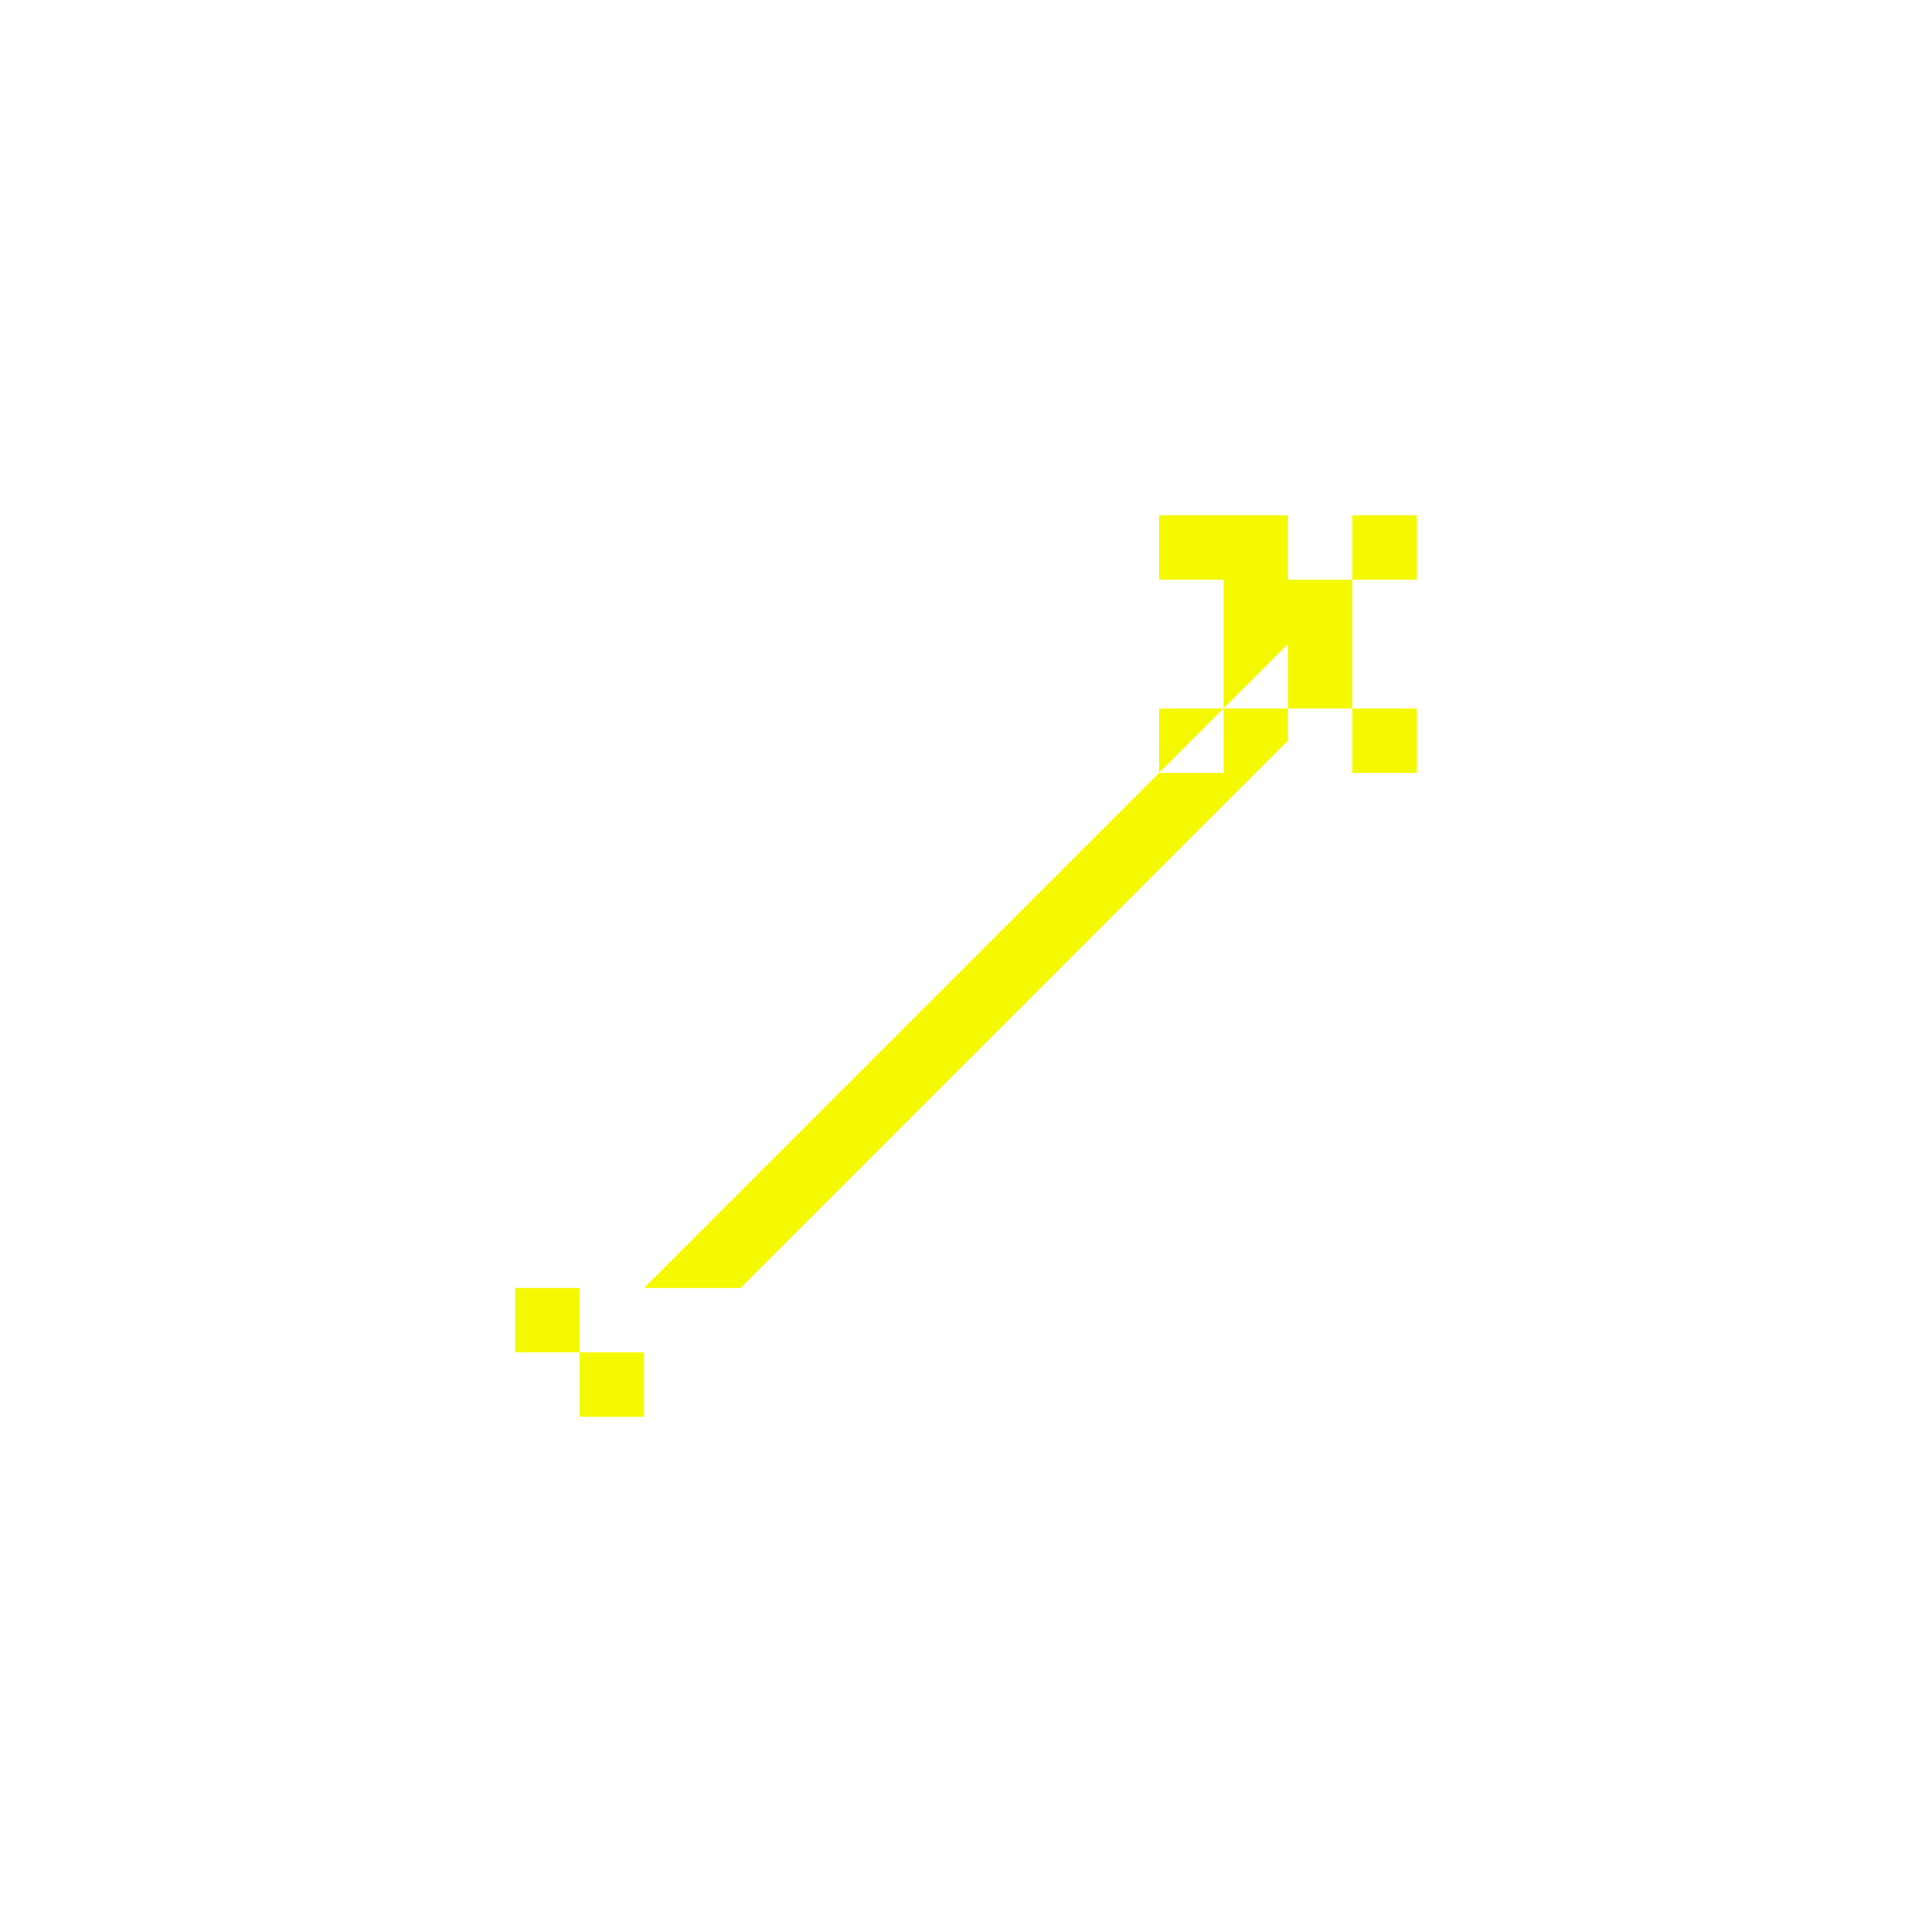
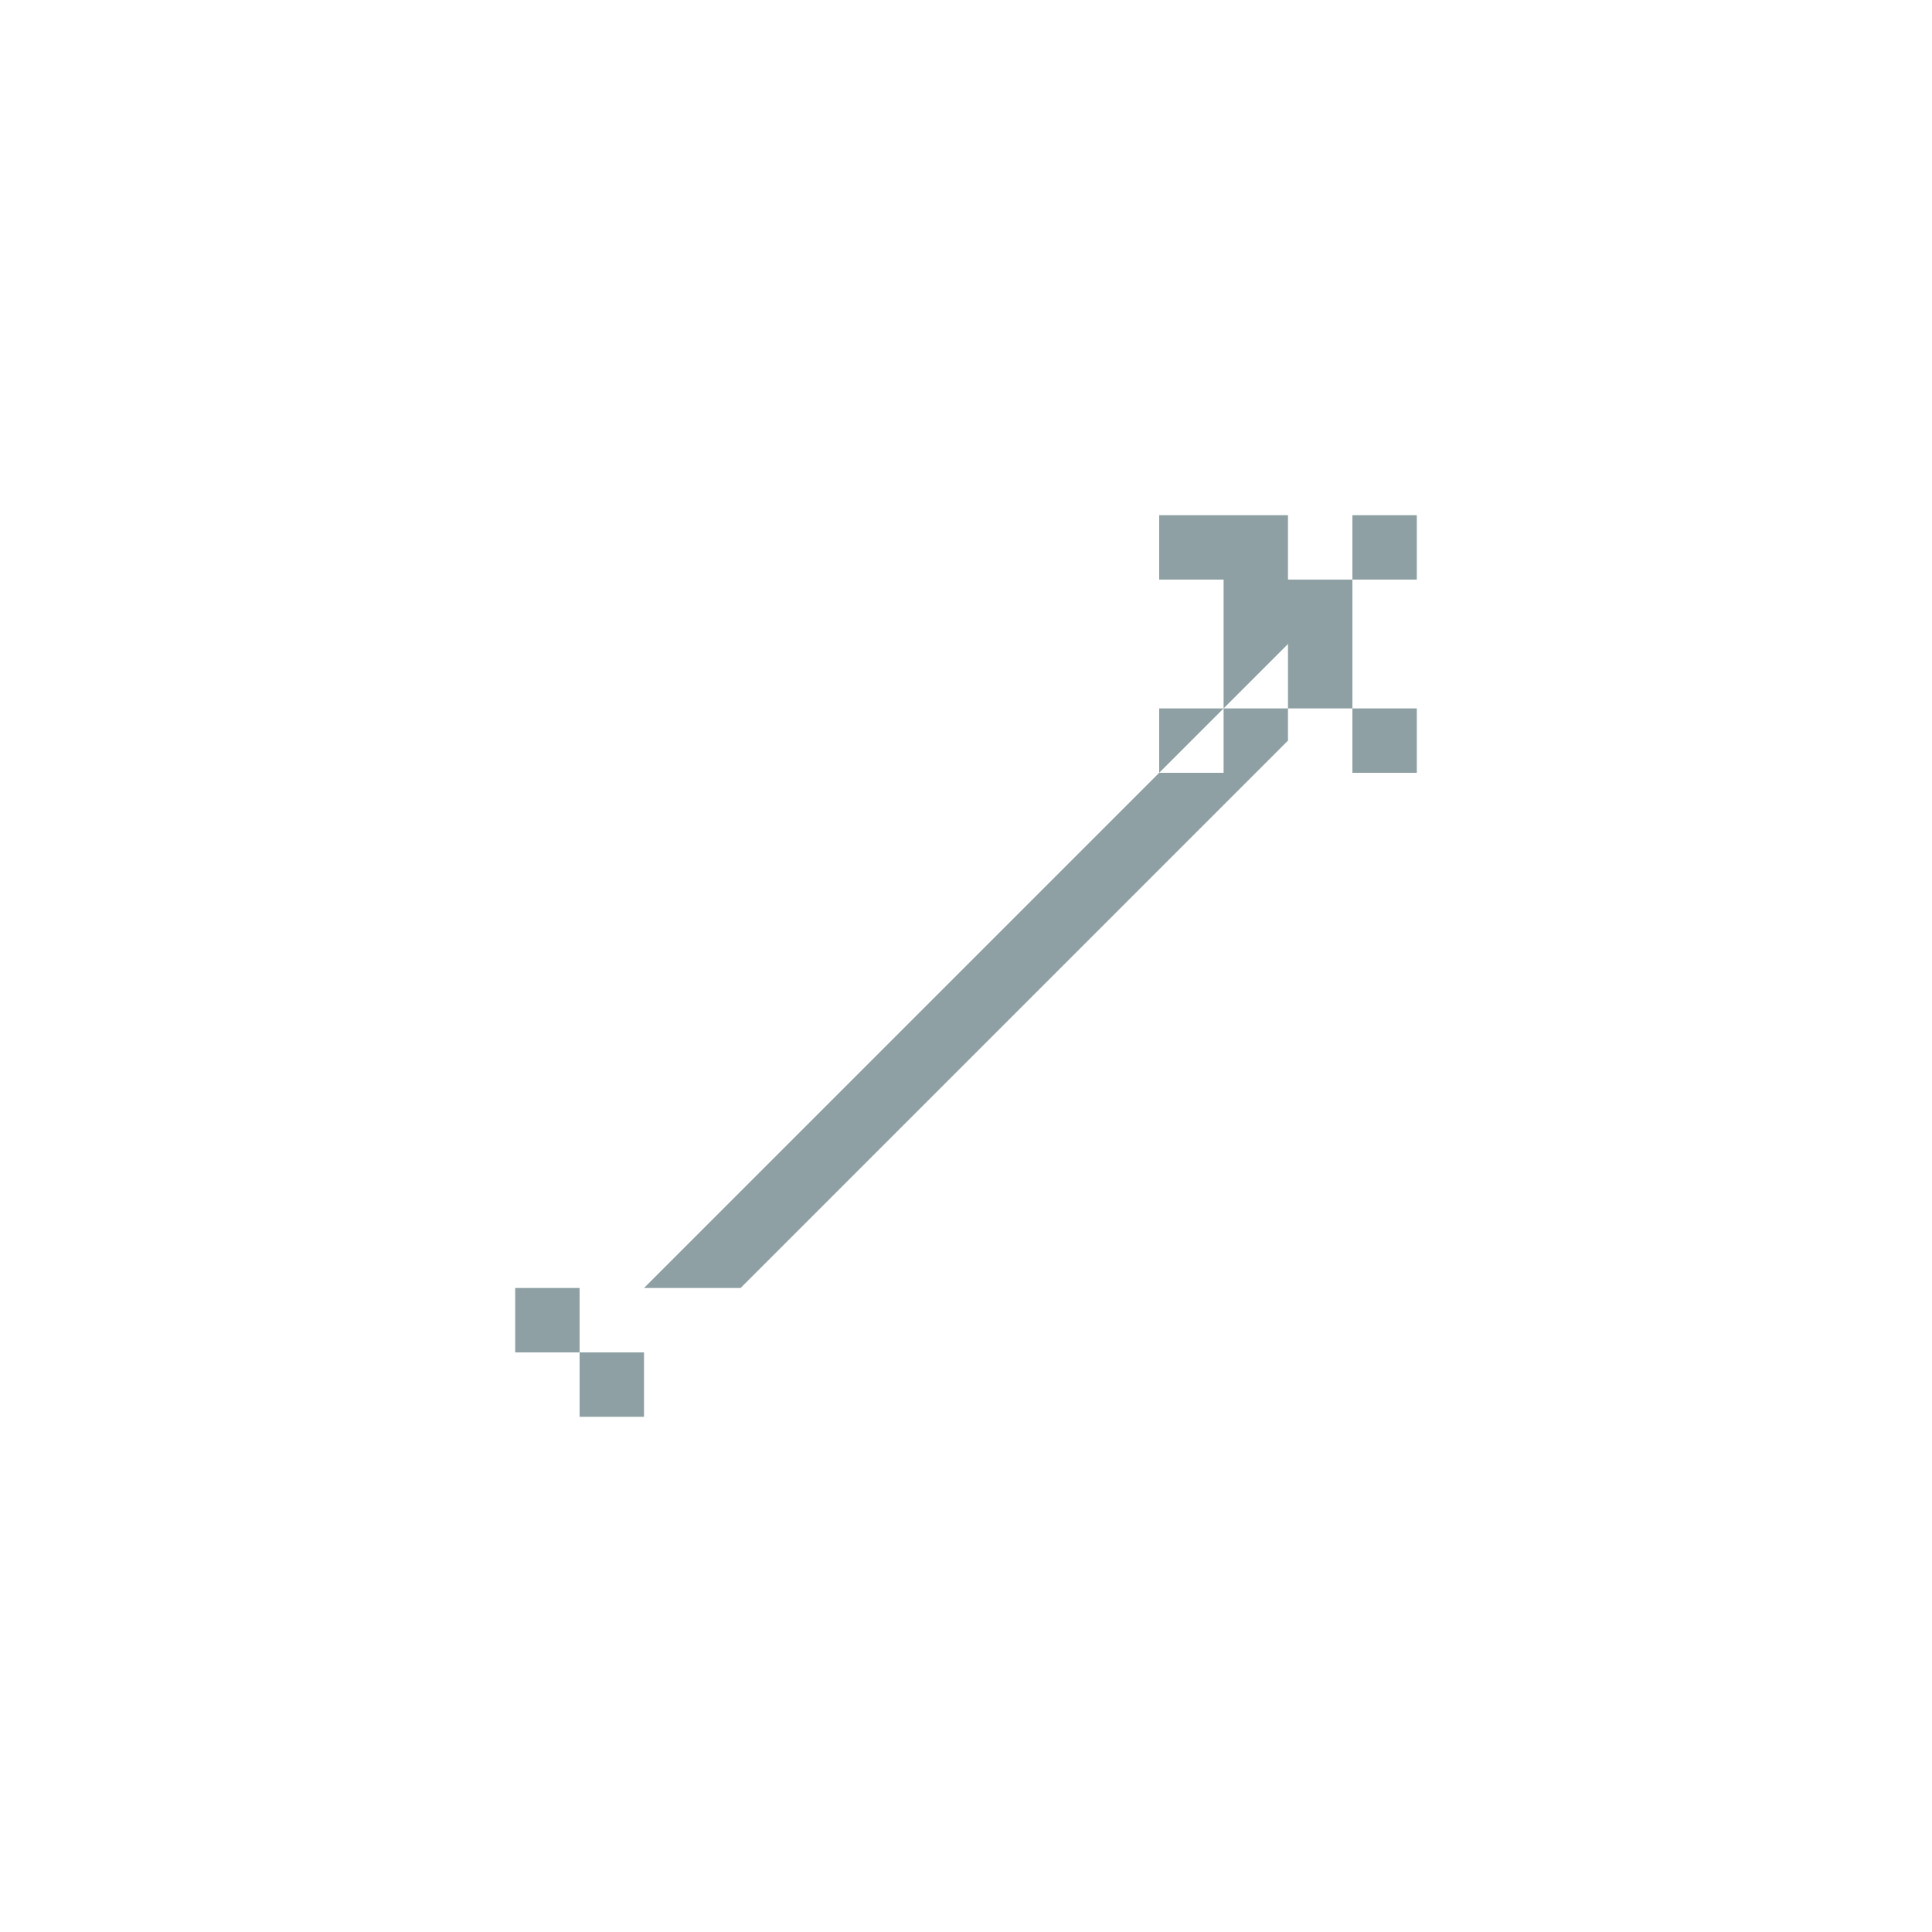
<svg xmlns="http://www.w3.org/2000/svg" width="60" height="60" fill="none" overflow="visible">
-   <g>
-     <path d="M 0 0 L 60 0 L 60 60 L 0 60 Z" fill="color(display-p3 0.902 0.877 0.827)" />
-     <path d="M 20 40 L 23 40 L 40 23 L 40 20 L 37 23 L 20 40 Z M 38 18 L 42 18 L 42 22 L 38 22 Z M 36 16 L 40 16 L 40 18 L 36 18 Z M 42 16 L 44 16 L 44 18 L 42 18 Z M 36 22 L 38 22 L 38 24 L 36 24 Z M 42 22 L 44 22 L 44 24 L 42 24 Z M 18 42 L 20 42 L 20 44 L 18 44 Z M 16 40 L 18 40 L 18 42 L 16 42 Z" fill="rgb(245, 249, 0)" />
-   </g>
+   <path d="M 20 40 L 23 40 L 40 23 L 40 20 L 37 23 L 20 40 Z M 38 18 L 42 18 L 42 22 L 38 22 Z M 36 16 L 40 16 L 40 18 L 36 18 Z M 42 16 L 44 16 L 44 18 L 42 18 Z M 36 22 L 38 22 L 38 24 L 36 24 Z M 42 22 L 44 22 L 44 24 L 42 24 Z M 18 42 L 20 42 L 20 44 L 18 44 Z M 16 40 L 18 40 L 18 42 L 16 42 Z" fill="#8EA0A3" />
</svg>
